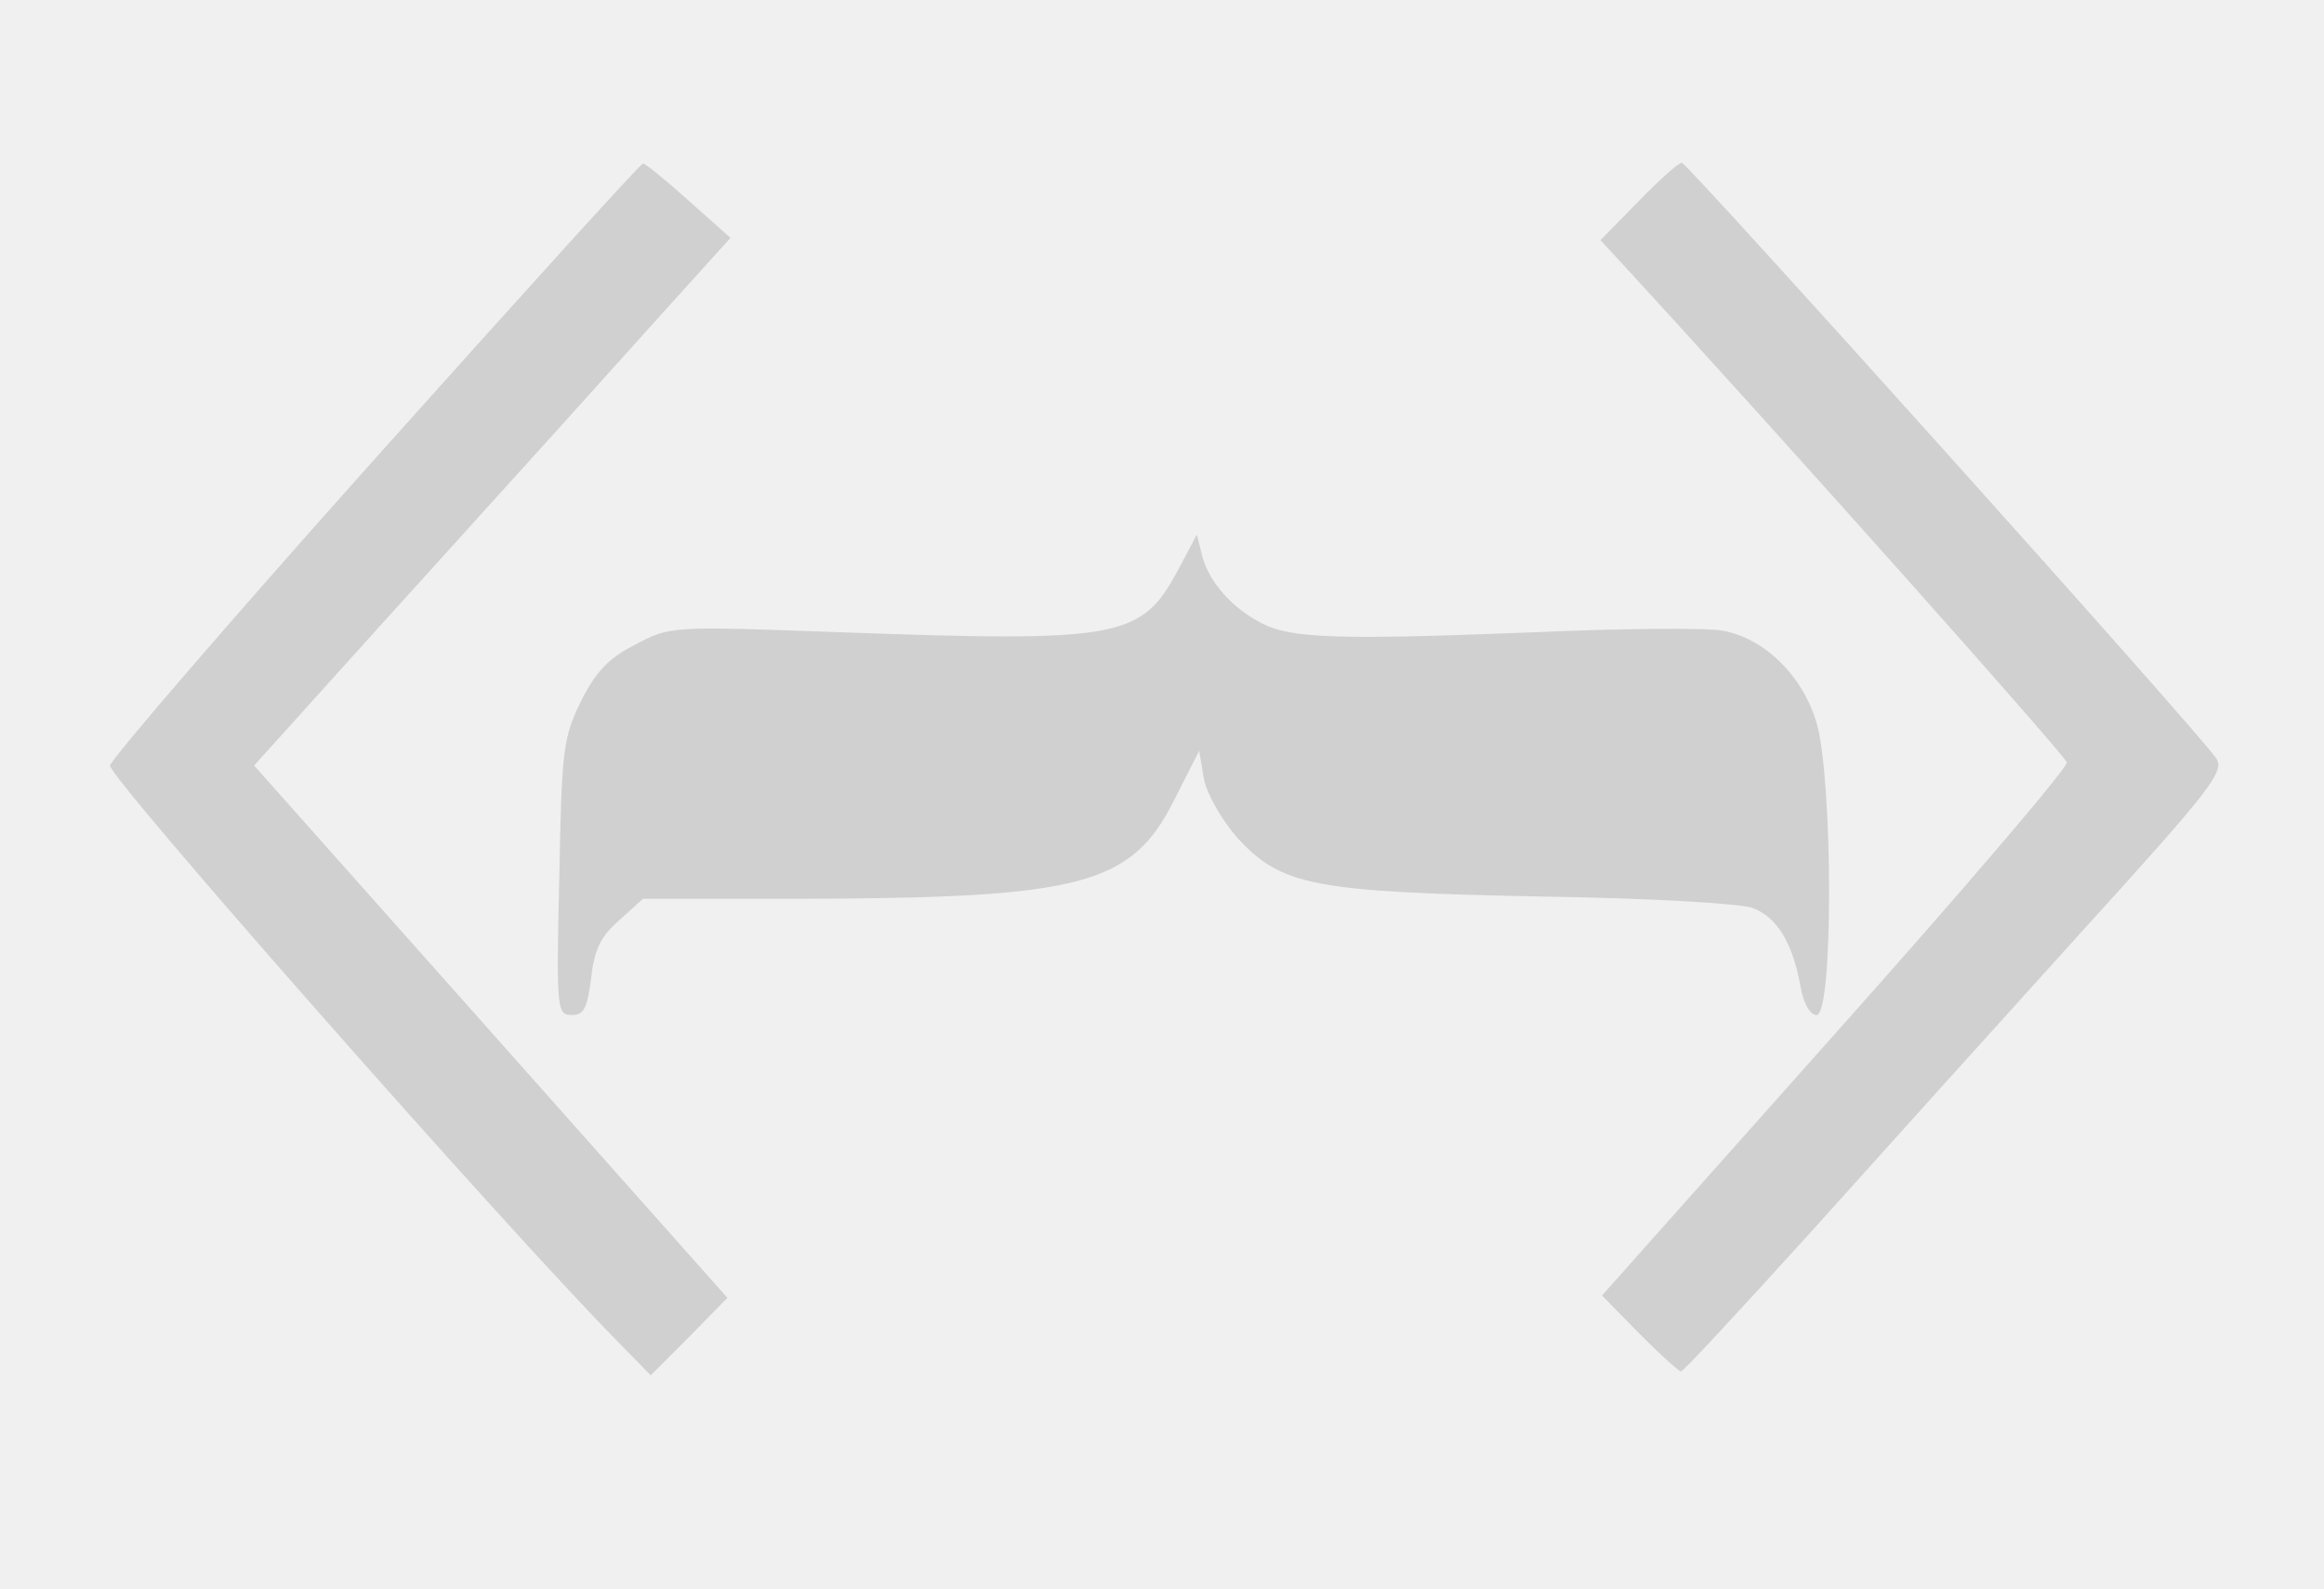
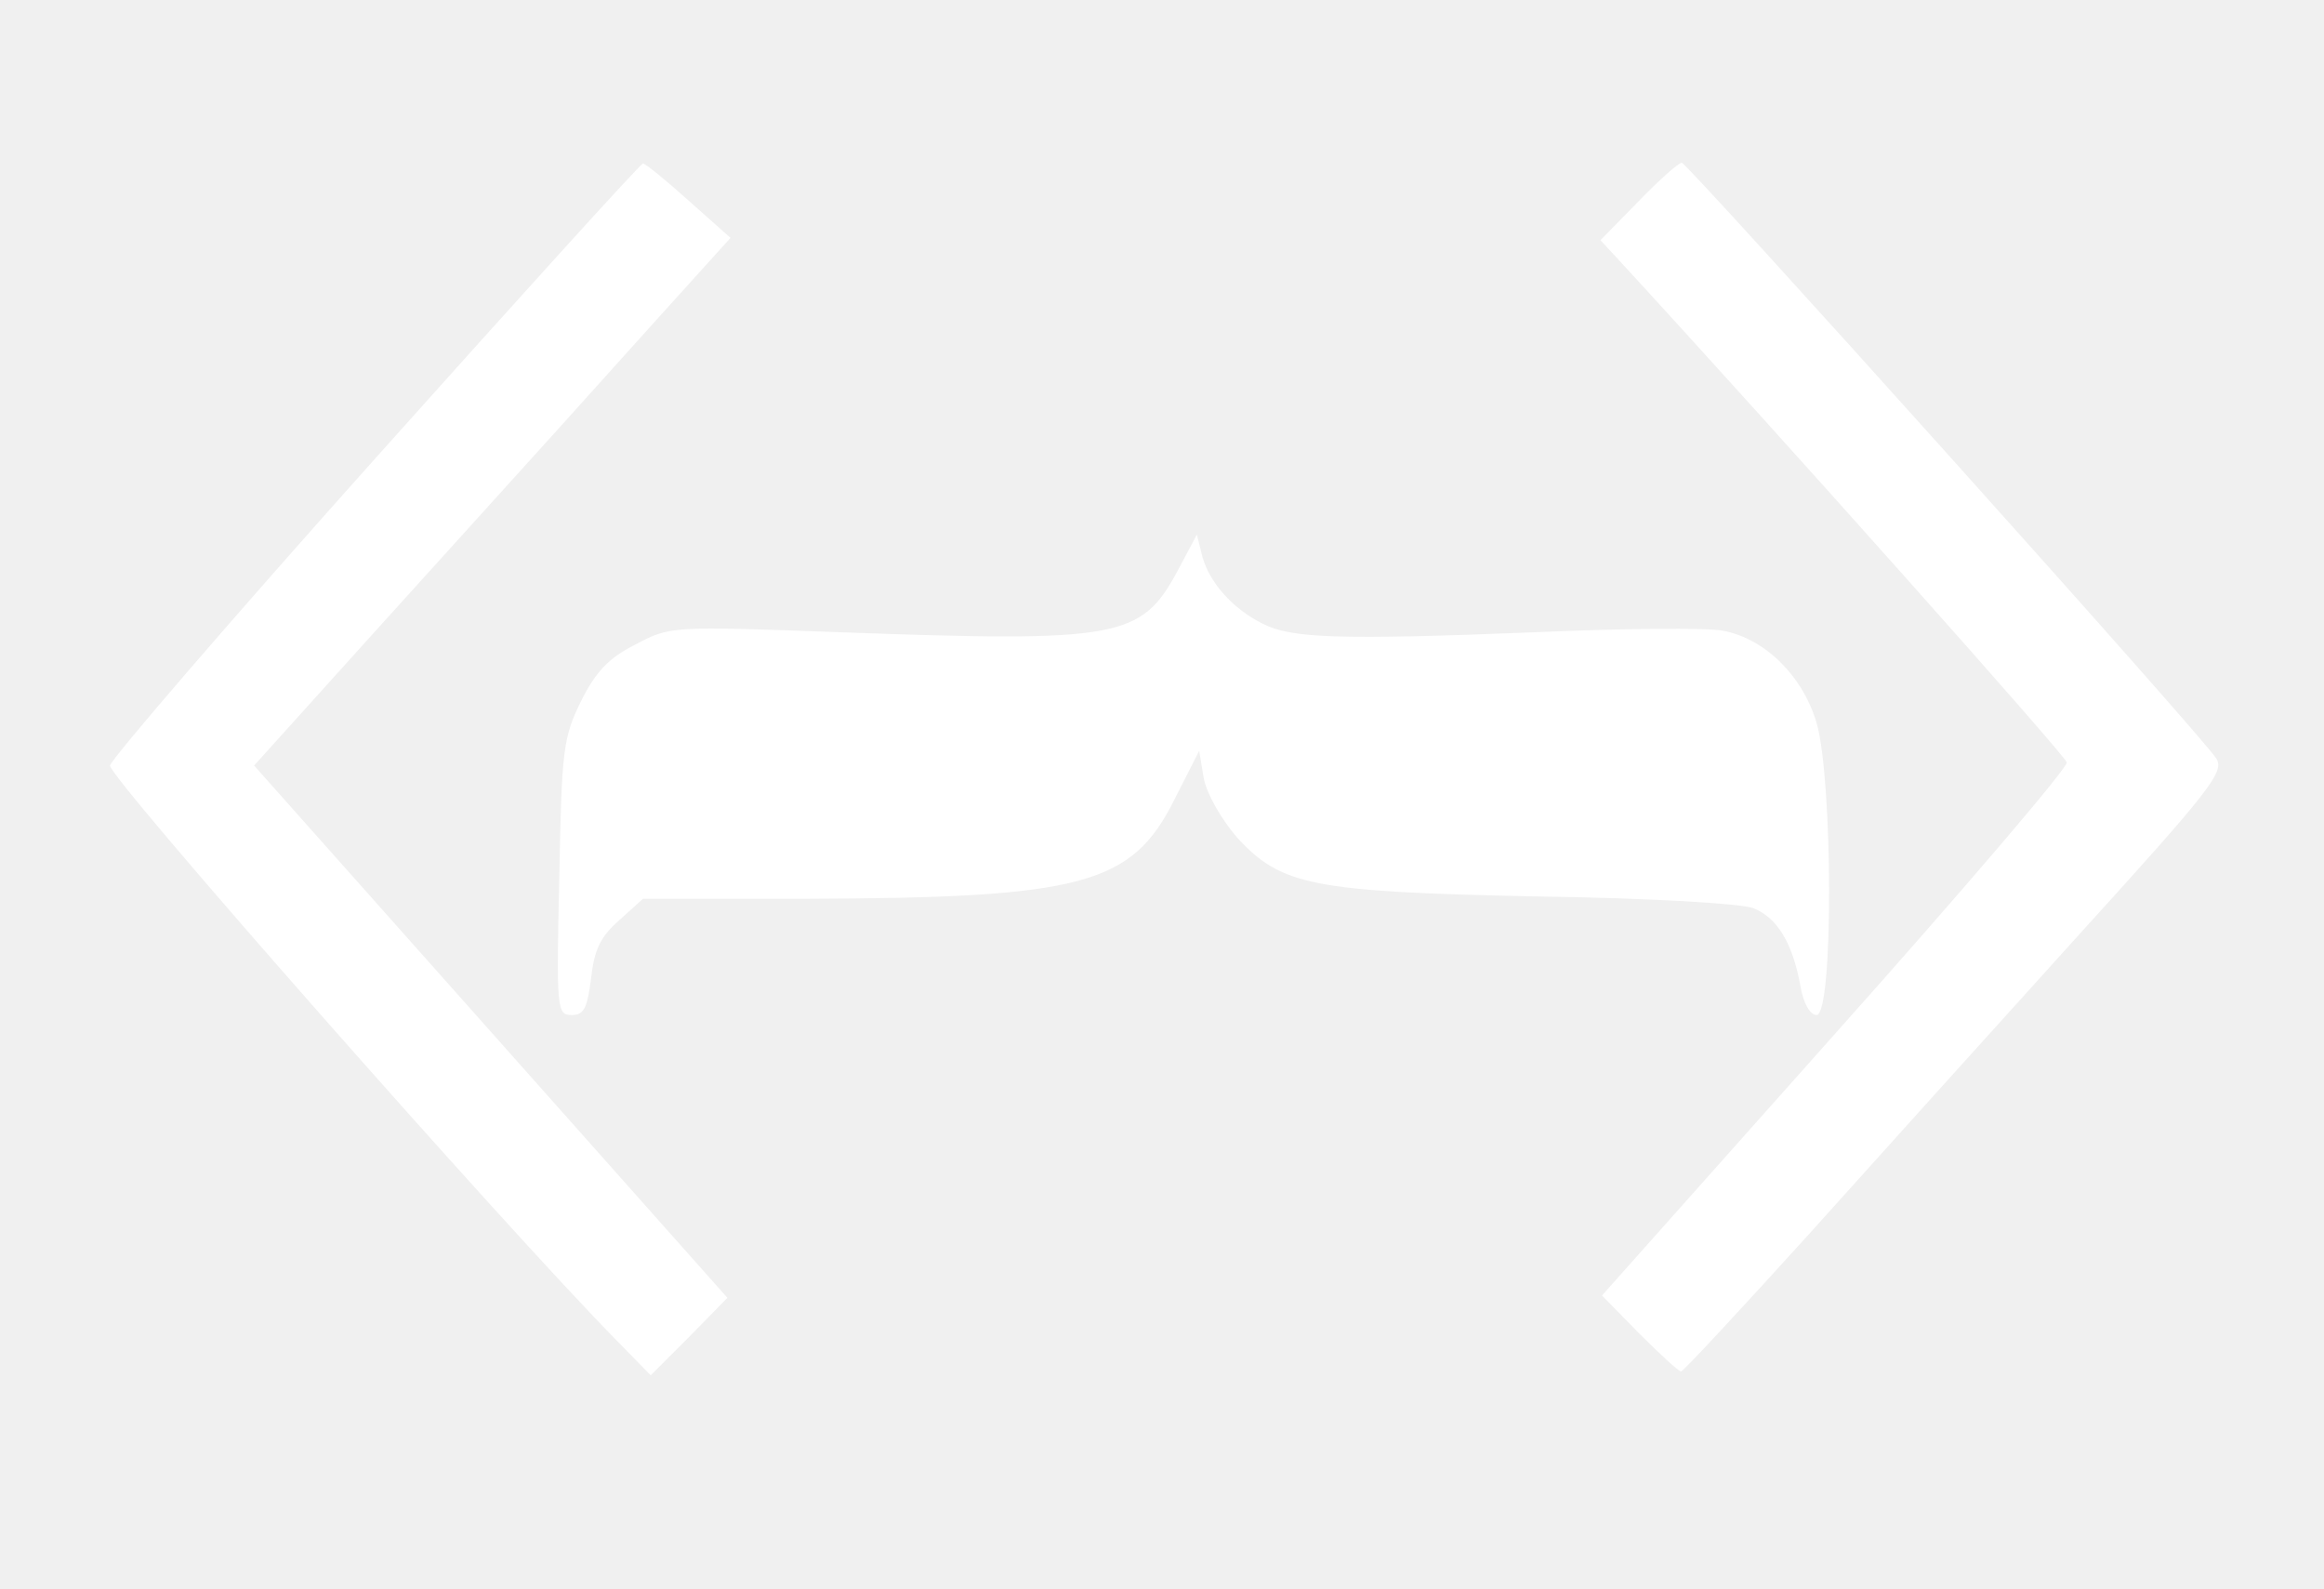
<svg xmlns="http://www.w3.org/2000/svg" version="1.0" width="300pt" height="205pt" viewBox="0 0 300 205" preserveAspectRatio="xMidYMid meet">
-   <g transform="translate(0,205) scale(0.1,-0.1)" fill="#d0d0d0" stroke="none">
+   <g transform="translate(0,205) scale(0.1,-0.1)" fill="White" stroke="none">
    <path d="M485 1459 c-187 -209 -341 -388 -343 -397 -2 -15 510 -596 654 -742 l44 -45 50 50 49 50 -305 343 -306 344 19 21 c11 12 107 119 214 237 107 118 237 262 288 319 l94 104 -54 48 c-30 27 -56 48 -59 48 -3 0 -158 -171 -345 -380z" />
    <path d="M2115 1790 l-49 -50 25 -27 c208 -226 575 -638 577 -647 1 -7 -133 -164 -299 -350 l-301 -338 48 -49 c27 -27 51 -49 54 -49 3 0 77 80 165 177 88 98 245 272 349 387 169 186 188 210 177 227 -17 28 -683 769 -690 769 -4 0 -29 -22 -56 -50z" />
    <path d="M1520 1313 c-47 -87 -75 -92 -435 -79 -219 8 -220 8 -265 -16 -34 -17 -51 -35 -70 -73 -23 -47 -25 -62 -28 -227 -4 -172 -3 -178 16 -178 16 0 20 9 25 47 4 37 12 54 36 75 l31 28 208 0 c360 1 423 18 478 128 l32 63 6 -36 c4 -20 23 -53 43 -76 57 -62 97 -70 388 -76 143 -2 262 -9 278 -15 31 -12 51 -45 61 -100 4 -24 13 -38 21 -38 22 0 21 305 0 377 -18 61 -67 109 -121 119 -21 4 -130 3 -243 -2 -251 -10 -314 -8 -351 11 -40 20 -69 54 -78 87 l-7 28 -25 -47z" />
  </g>
</svg>
